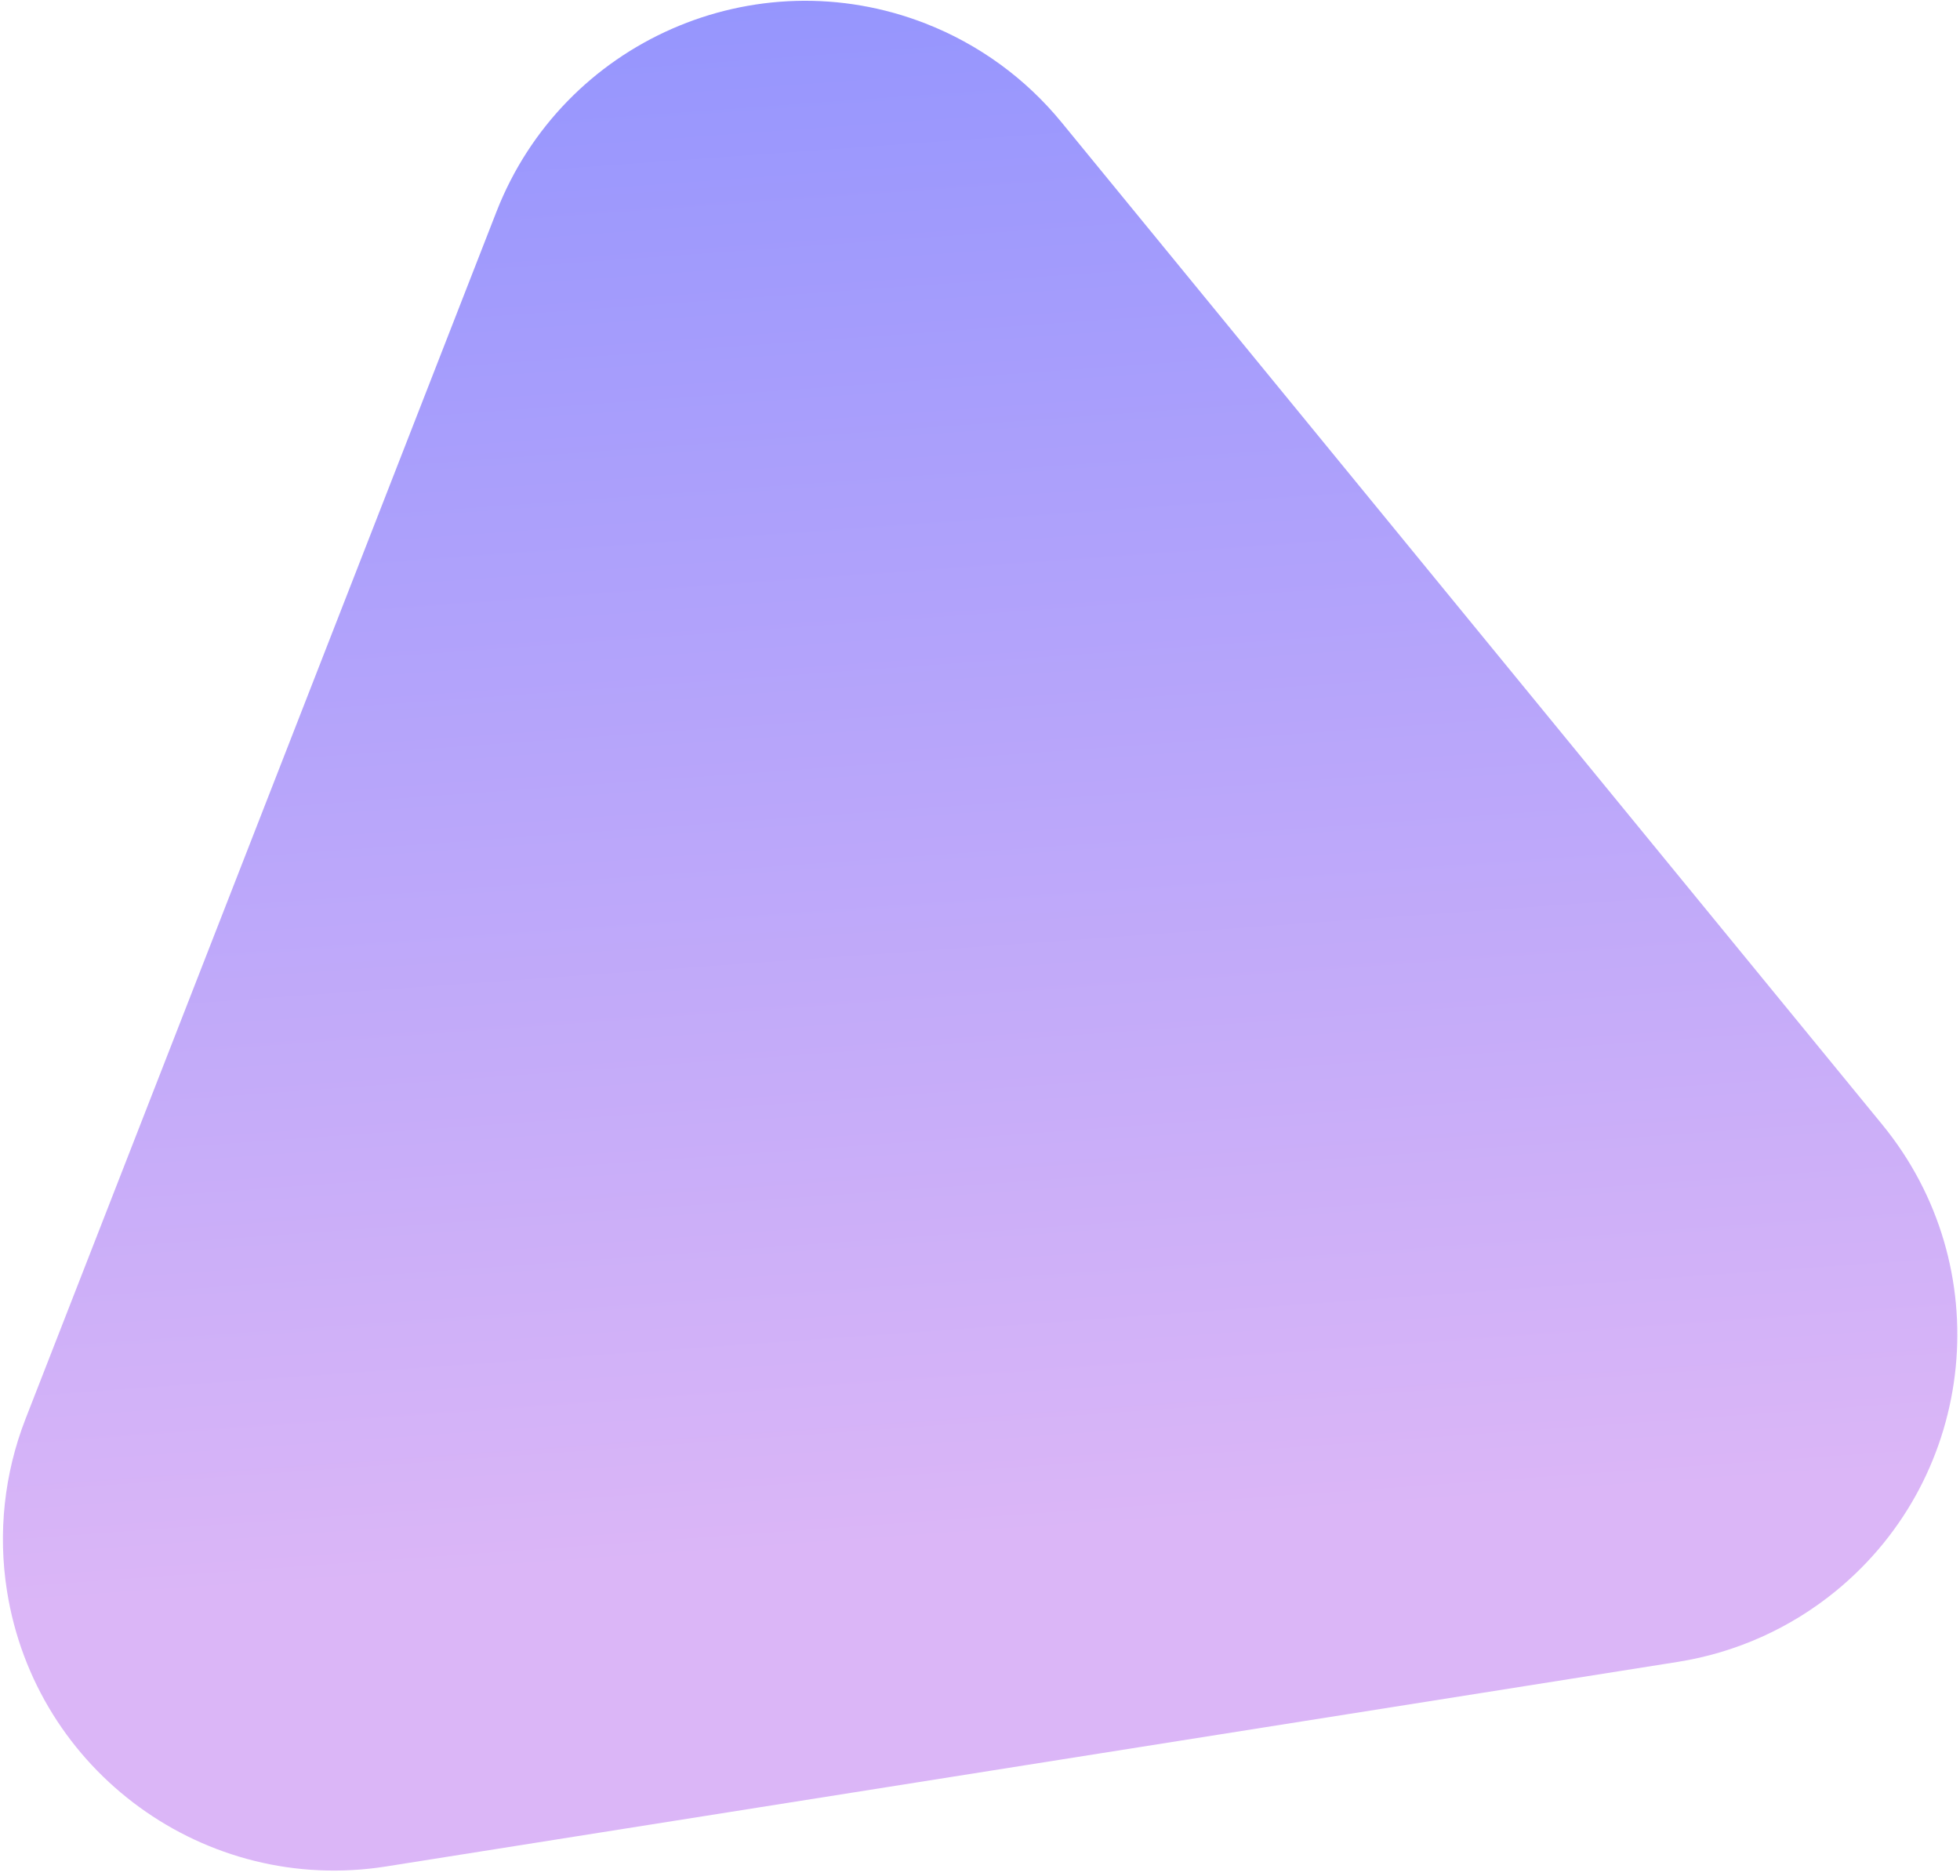
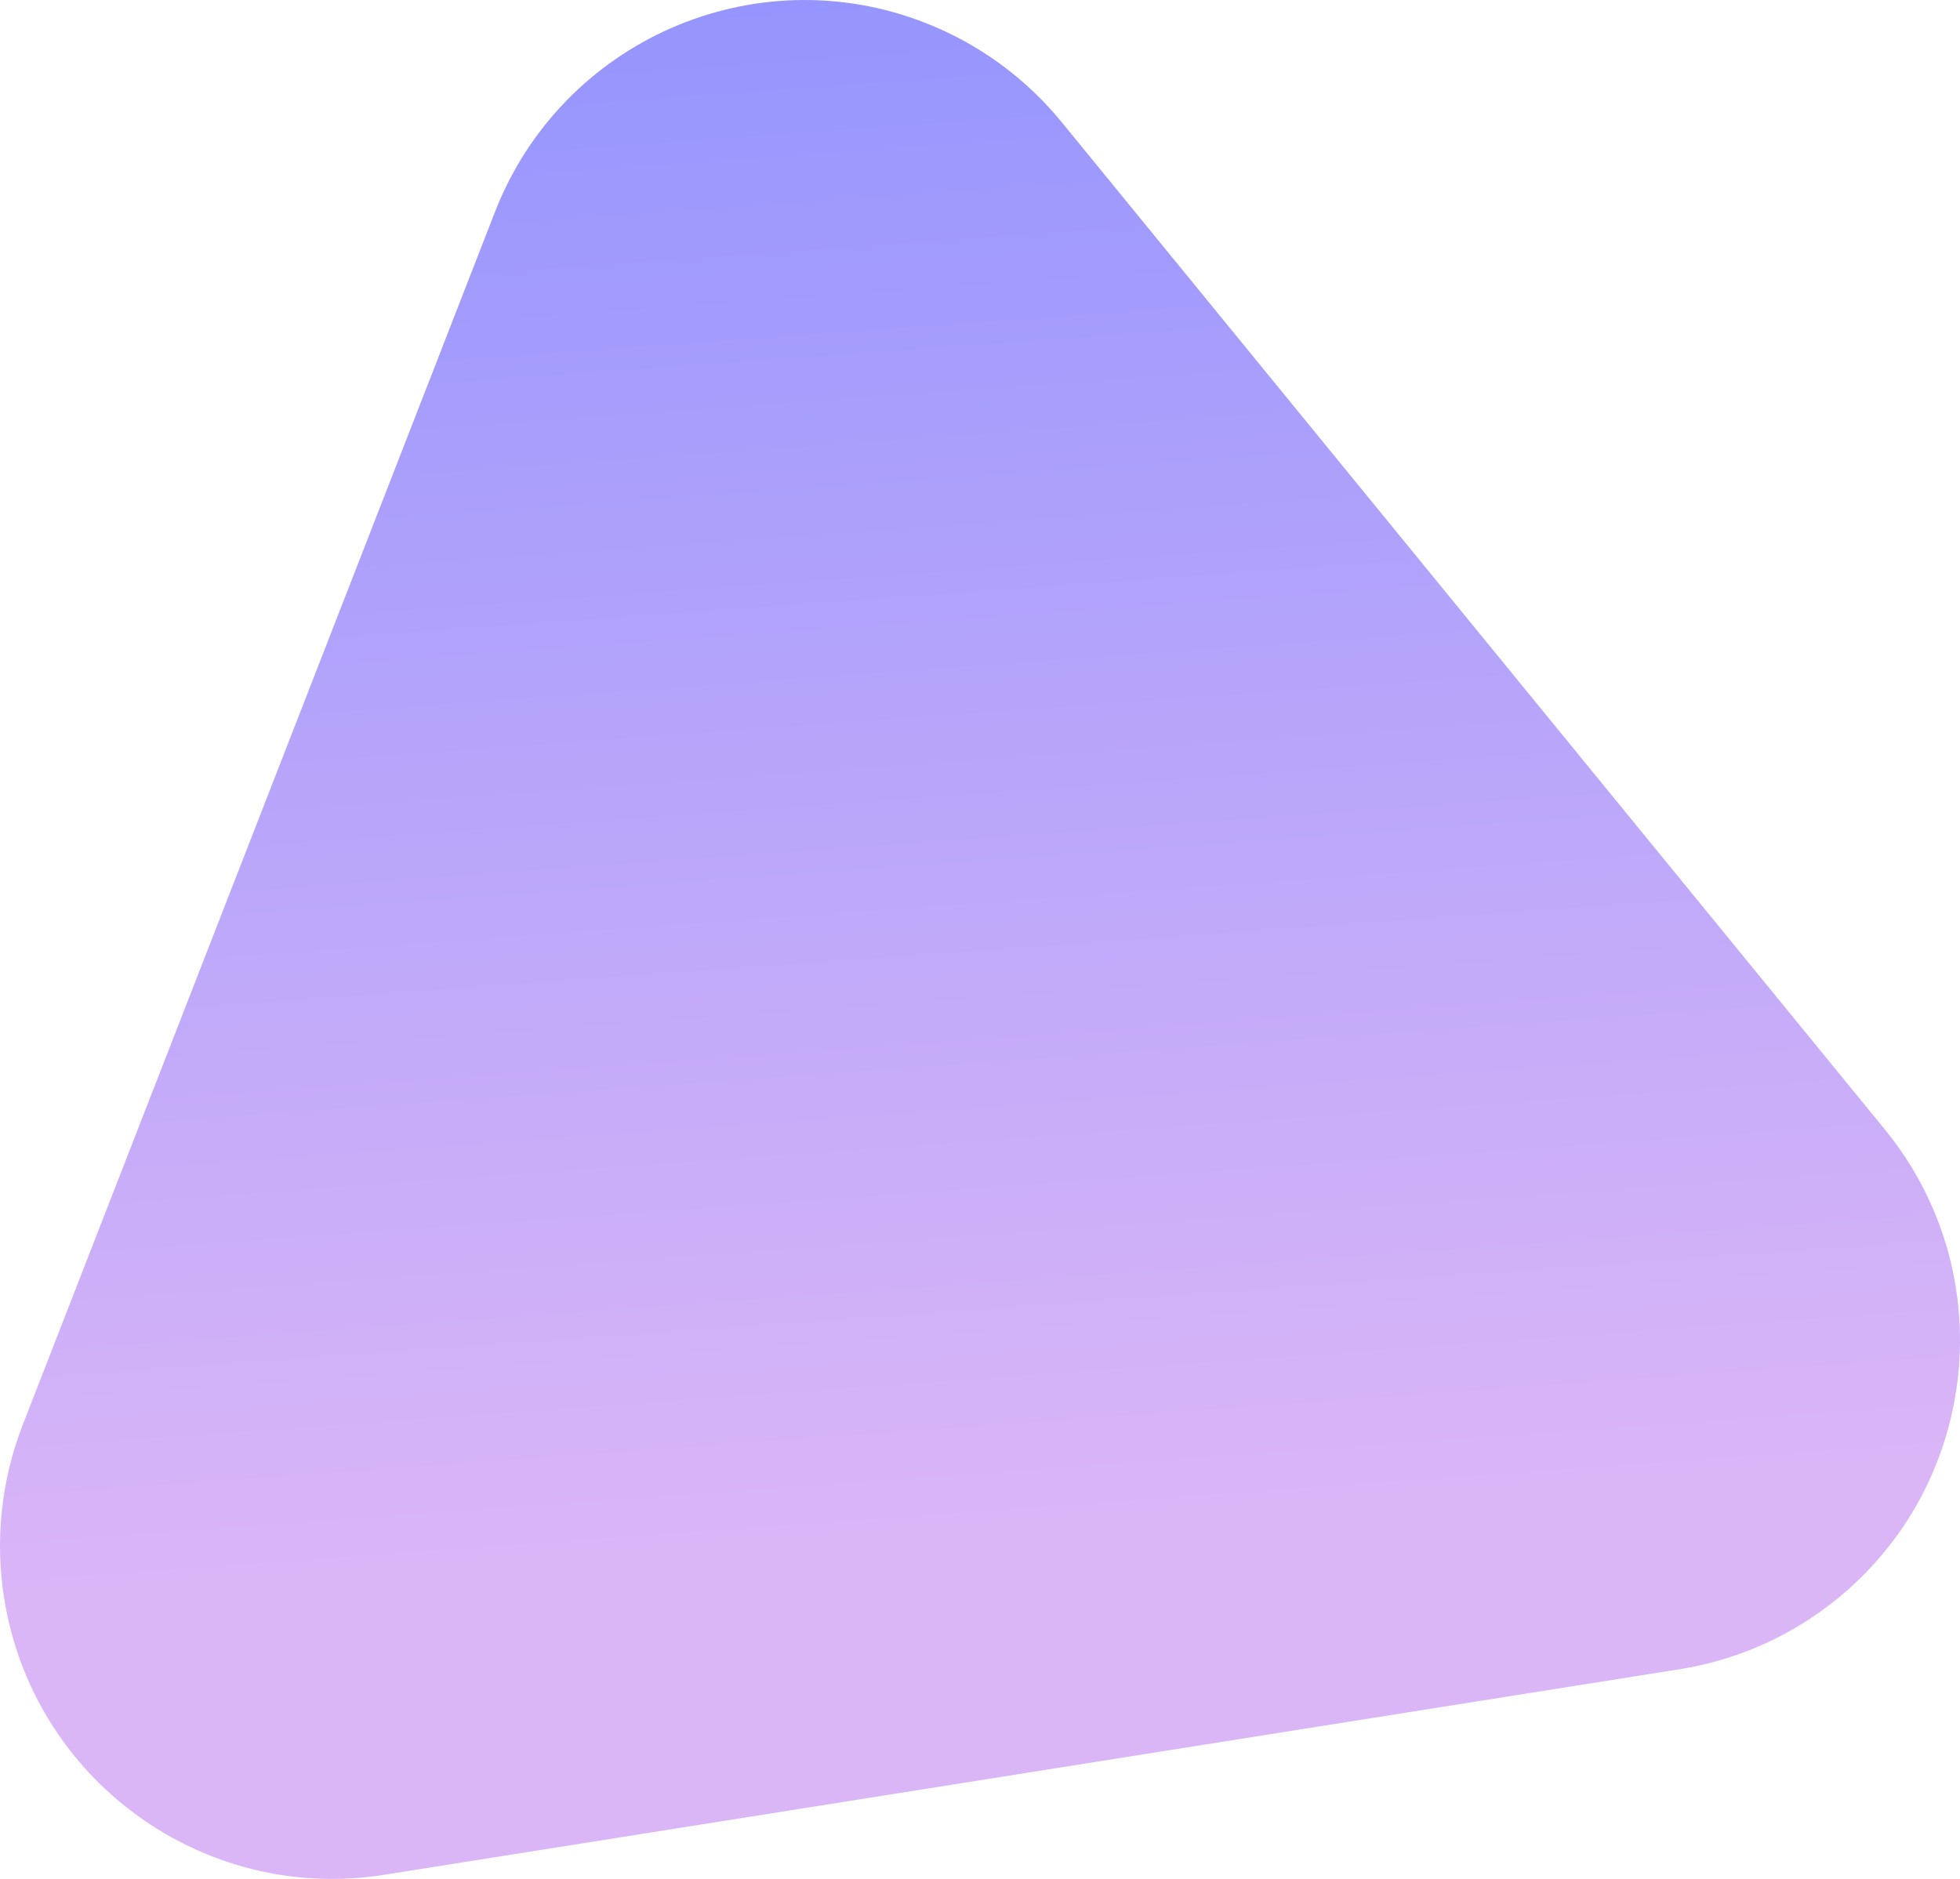
- <svg xmlns="http://www.w3.org/2000/svg" width="278" height="266" viewBox="0 0 278 266">
+ <svg xmlns="http://www.w3.org/2000/svg" width="194" height="186" viewBox="0 0 194 186">
  <defs>
    <linearGradient id="hero-img-a" x1="50%" x2="57.801%" y1="-23.13%" y2="81.234%">
      <stop offset="0%" stop-color="#828CFF" />
      <stop offset="100%" stop-color="#DBB6F7" />
    </linearGradient>
  </defs>
-   <path fill="url(#hero-img-a)" fill-rule="evenodd" d="M182.564,39.348 L298.985,181.534 C315.429,201.618 312.479,231.23 292.395,247.675 C285.945,252.956 278.206,256.427 269.972,257.731 L86.766,286.748 C61.128,290.809 37.053,273.317 32.992,247.679 C31.688,239.445 32.598,231.013 35.627,223.246 L102.412,52.042 C111.846,27.86 139.097,15.903 163.279,25.337 C170.805,28.272 177.446,33.098 182.564,39.348 Z" transform="translate(-32 -22)" />
+   <path fill="url(#hero-img-a)" fill-rule="evenodd" d="M105.081,12.088 L186.556,111.803 C198.065,125.888 196,146.655 181.945,158.188 C177.431,161.891 172.015,164.325 166.252,165.24 L38.038,185.589 C20.096,188.437 3.247,176.17 0.405,158.19 C-0.508,152.416 0.129,146.502 2.249,141.056 L48.988,20.991 C55.589,4.032 74.661,-4.353 91.585,2.263 C96.851,4.321 101.499,7.705 105.081,12.088 Z" />
</svg>
